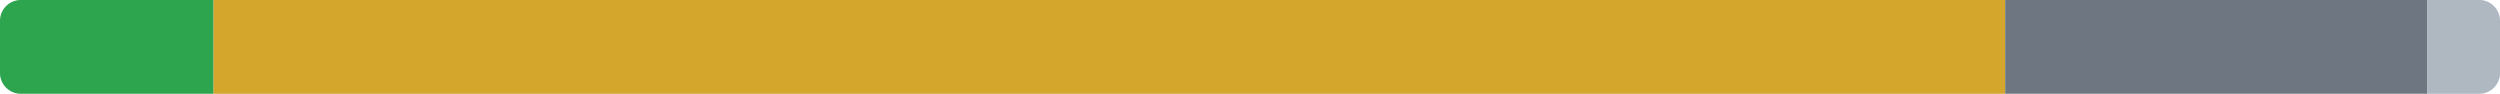
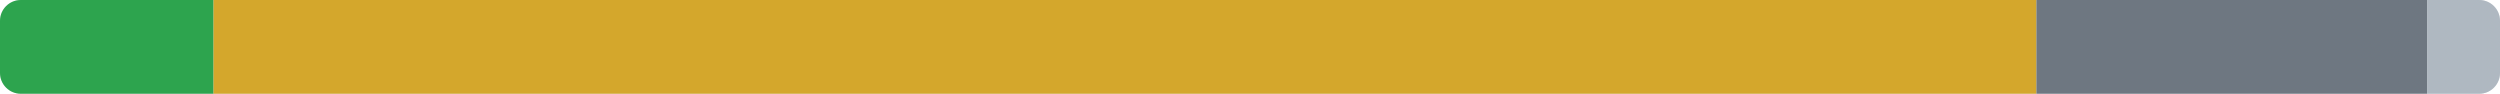
- <svg xmlns="http://www.w3.org/2000/svg" width="480" height="18" viewBox="0 0 480 18" role="img" aria-label="All tracked modules: 15 ported, 127 partial, 30 blocked, 5 not started of 177 modules">
+ <svg xmlns="http://www.w3.org/2000/svg" width="480" height="18" viewBox="0 0 480 18" role="img" aria-label="All tracked modules: 15 ported, 129 partial, 28 blocked, 5 not started of 177 modules">
  <clipPath id="r">
    <rect width="480" height="18" rx="4" />
  </clipPath>
  <g clip-path="url(#r)">
    <rect width="480" height="18" fill="#8c959f" fill-opacity="0.25" />
    <rect x="0" width="41" height="18" fill="#2da44e" />
-     <rect x="41" width="344" height="18" fill="#d4a72c" />
-     <rect x="385" width="81" height="18" fill="#6e7781" />
+     <rect x="41" width="350" height="18" fill="#d4a72c" />
+     <rect x="391" width="75" height="18" fill="#6e7781" />
    <rect x="466" width="14" height="18" fill="#afb8c1" />
  </g>
</svg>
